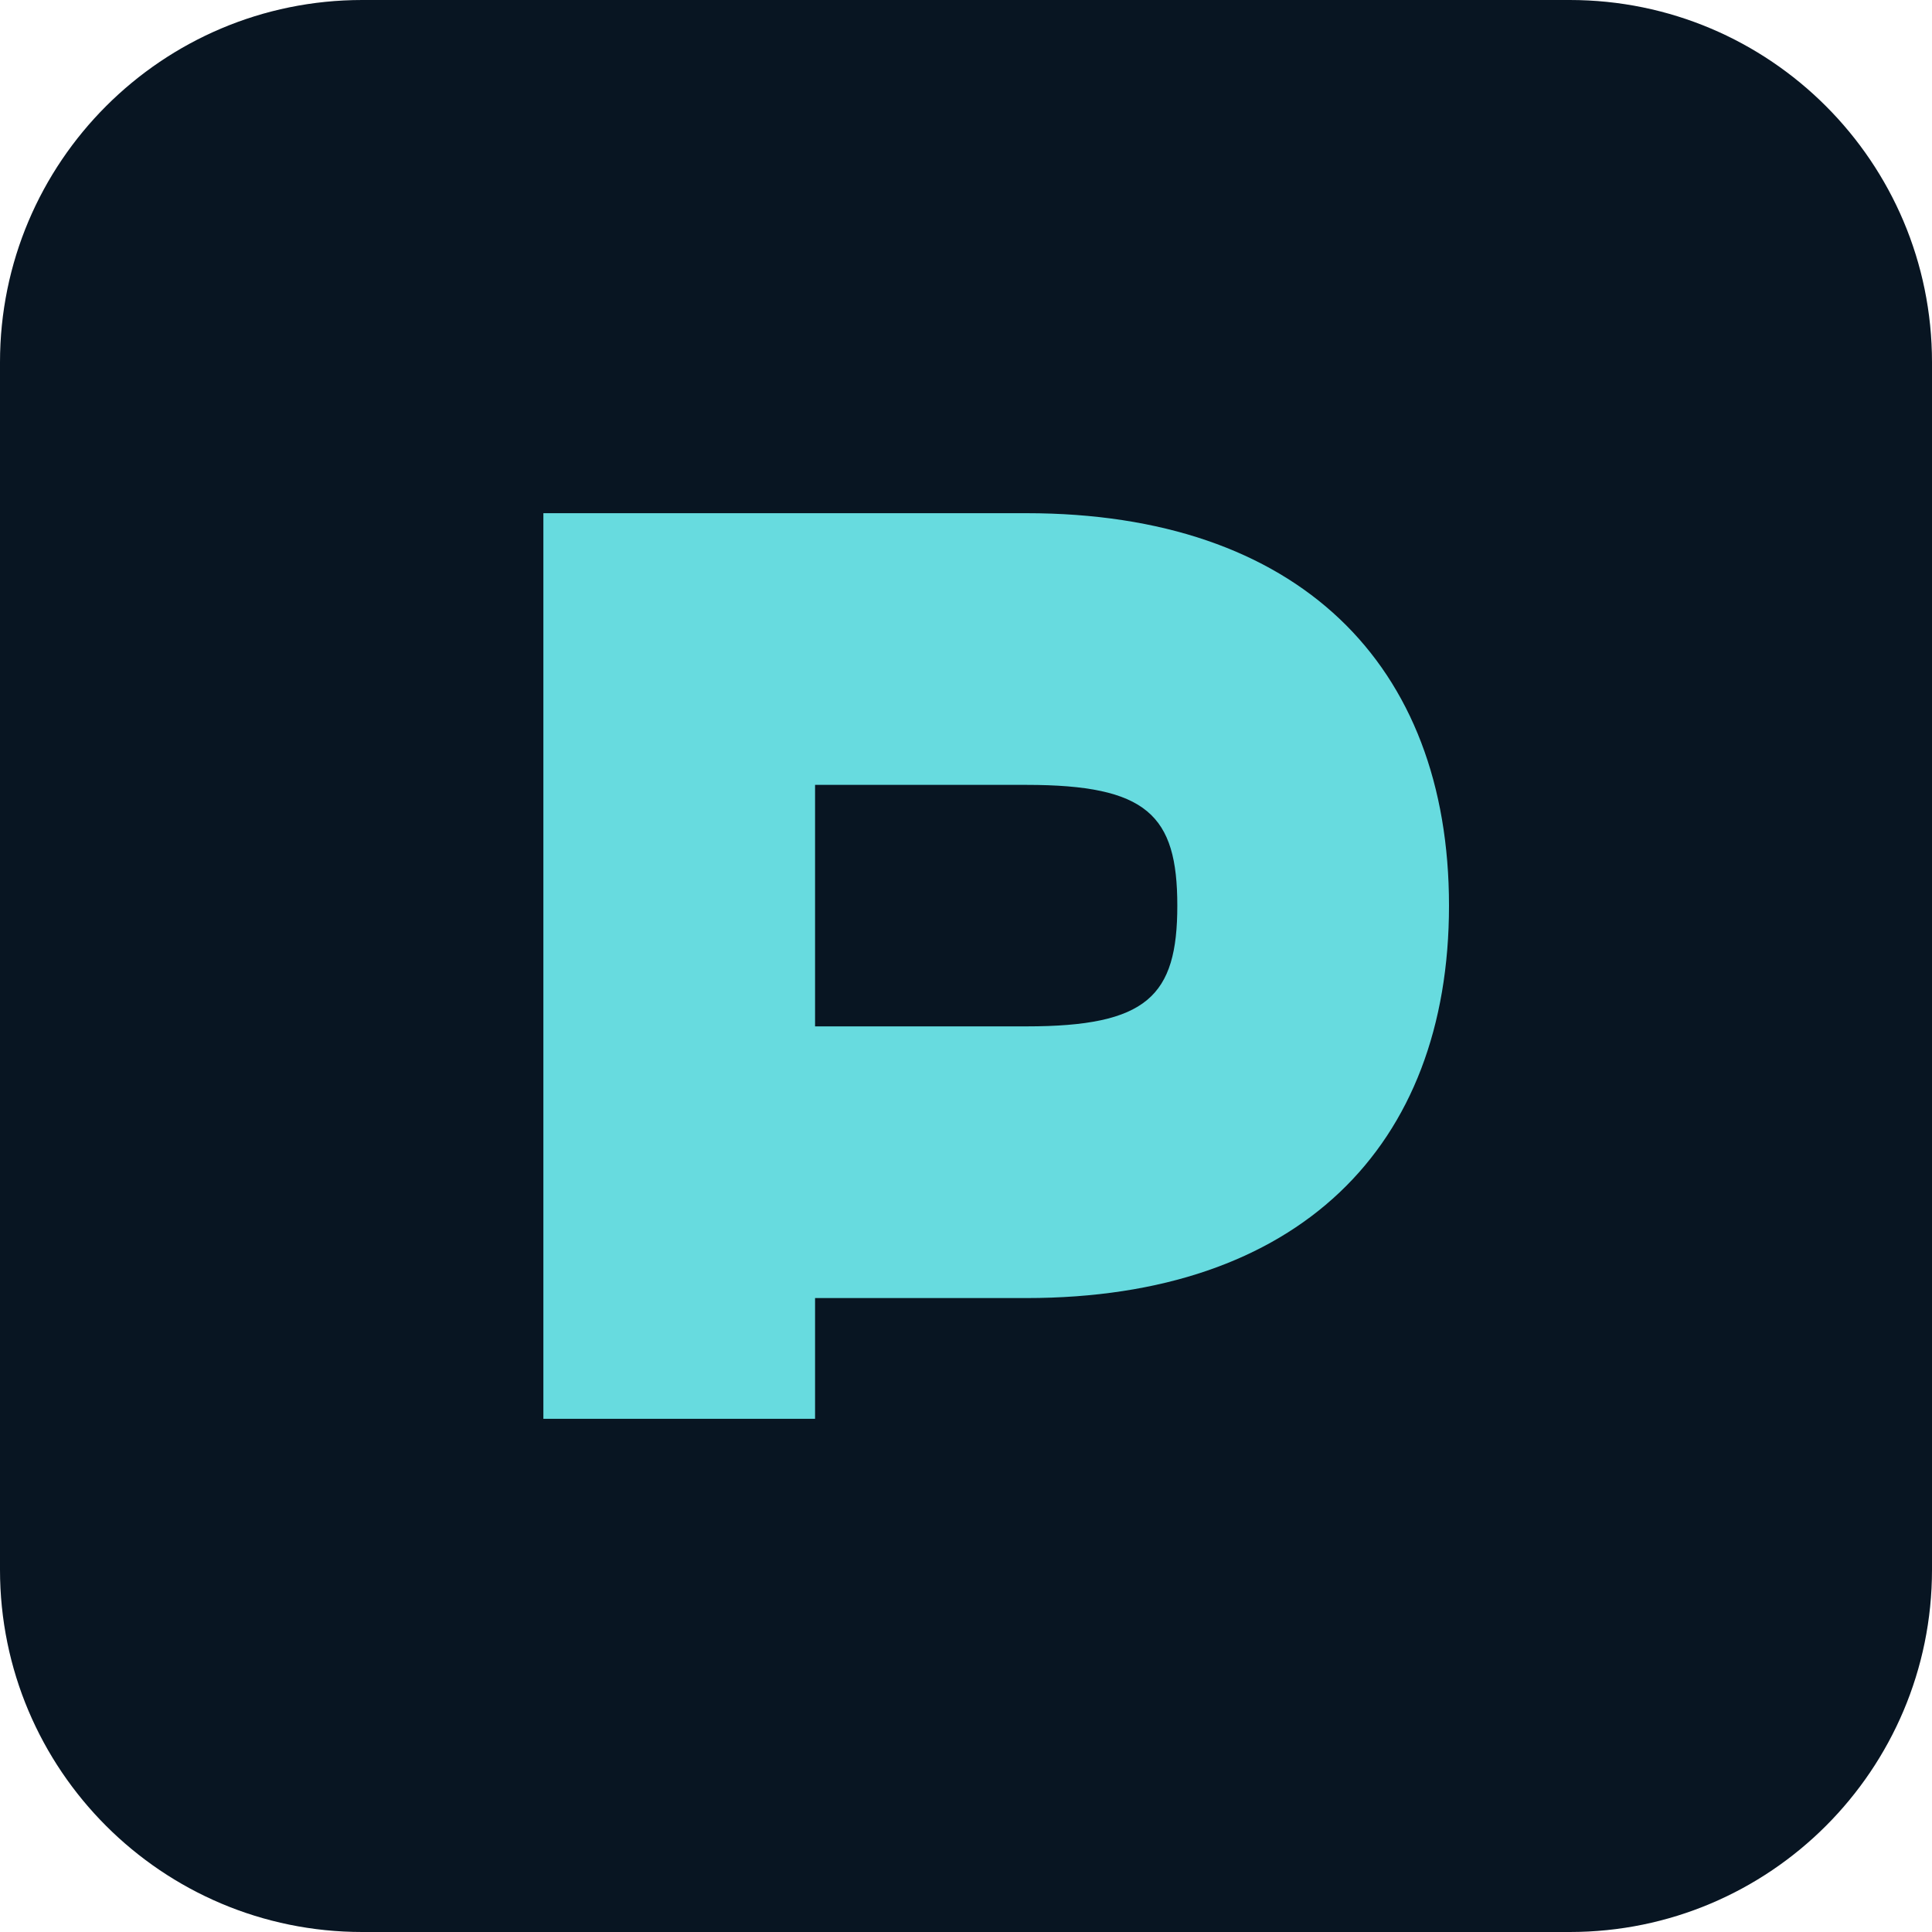
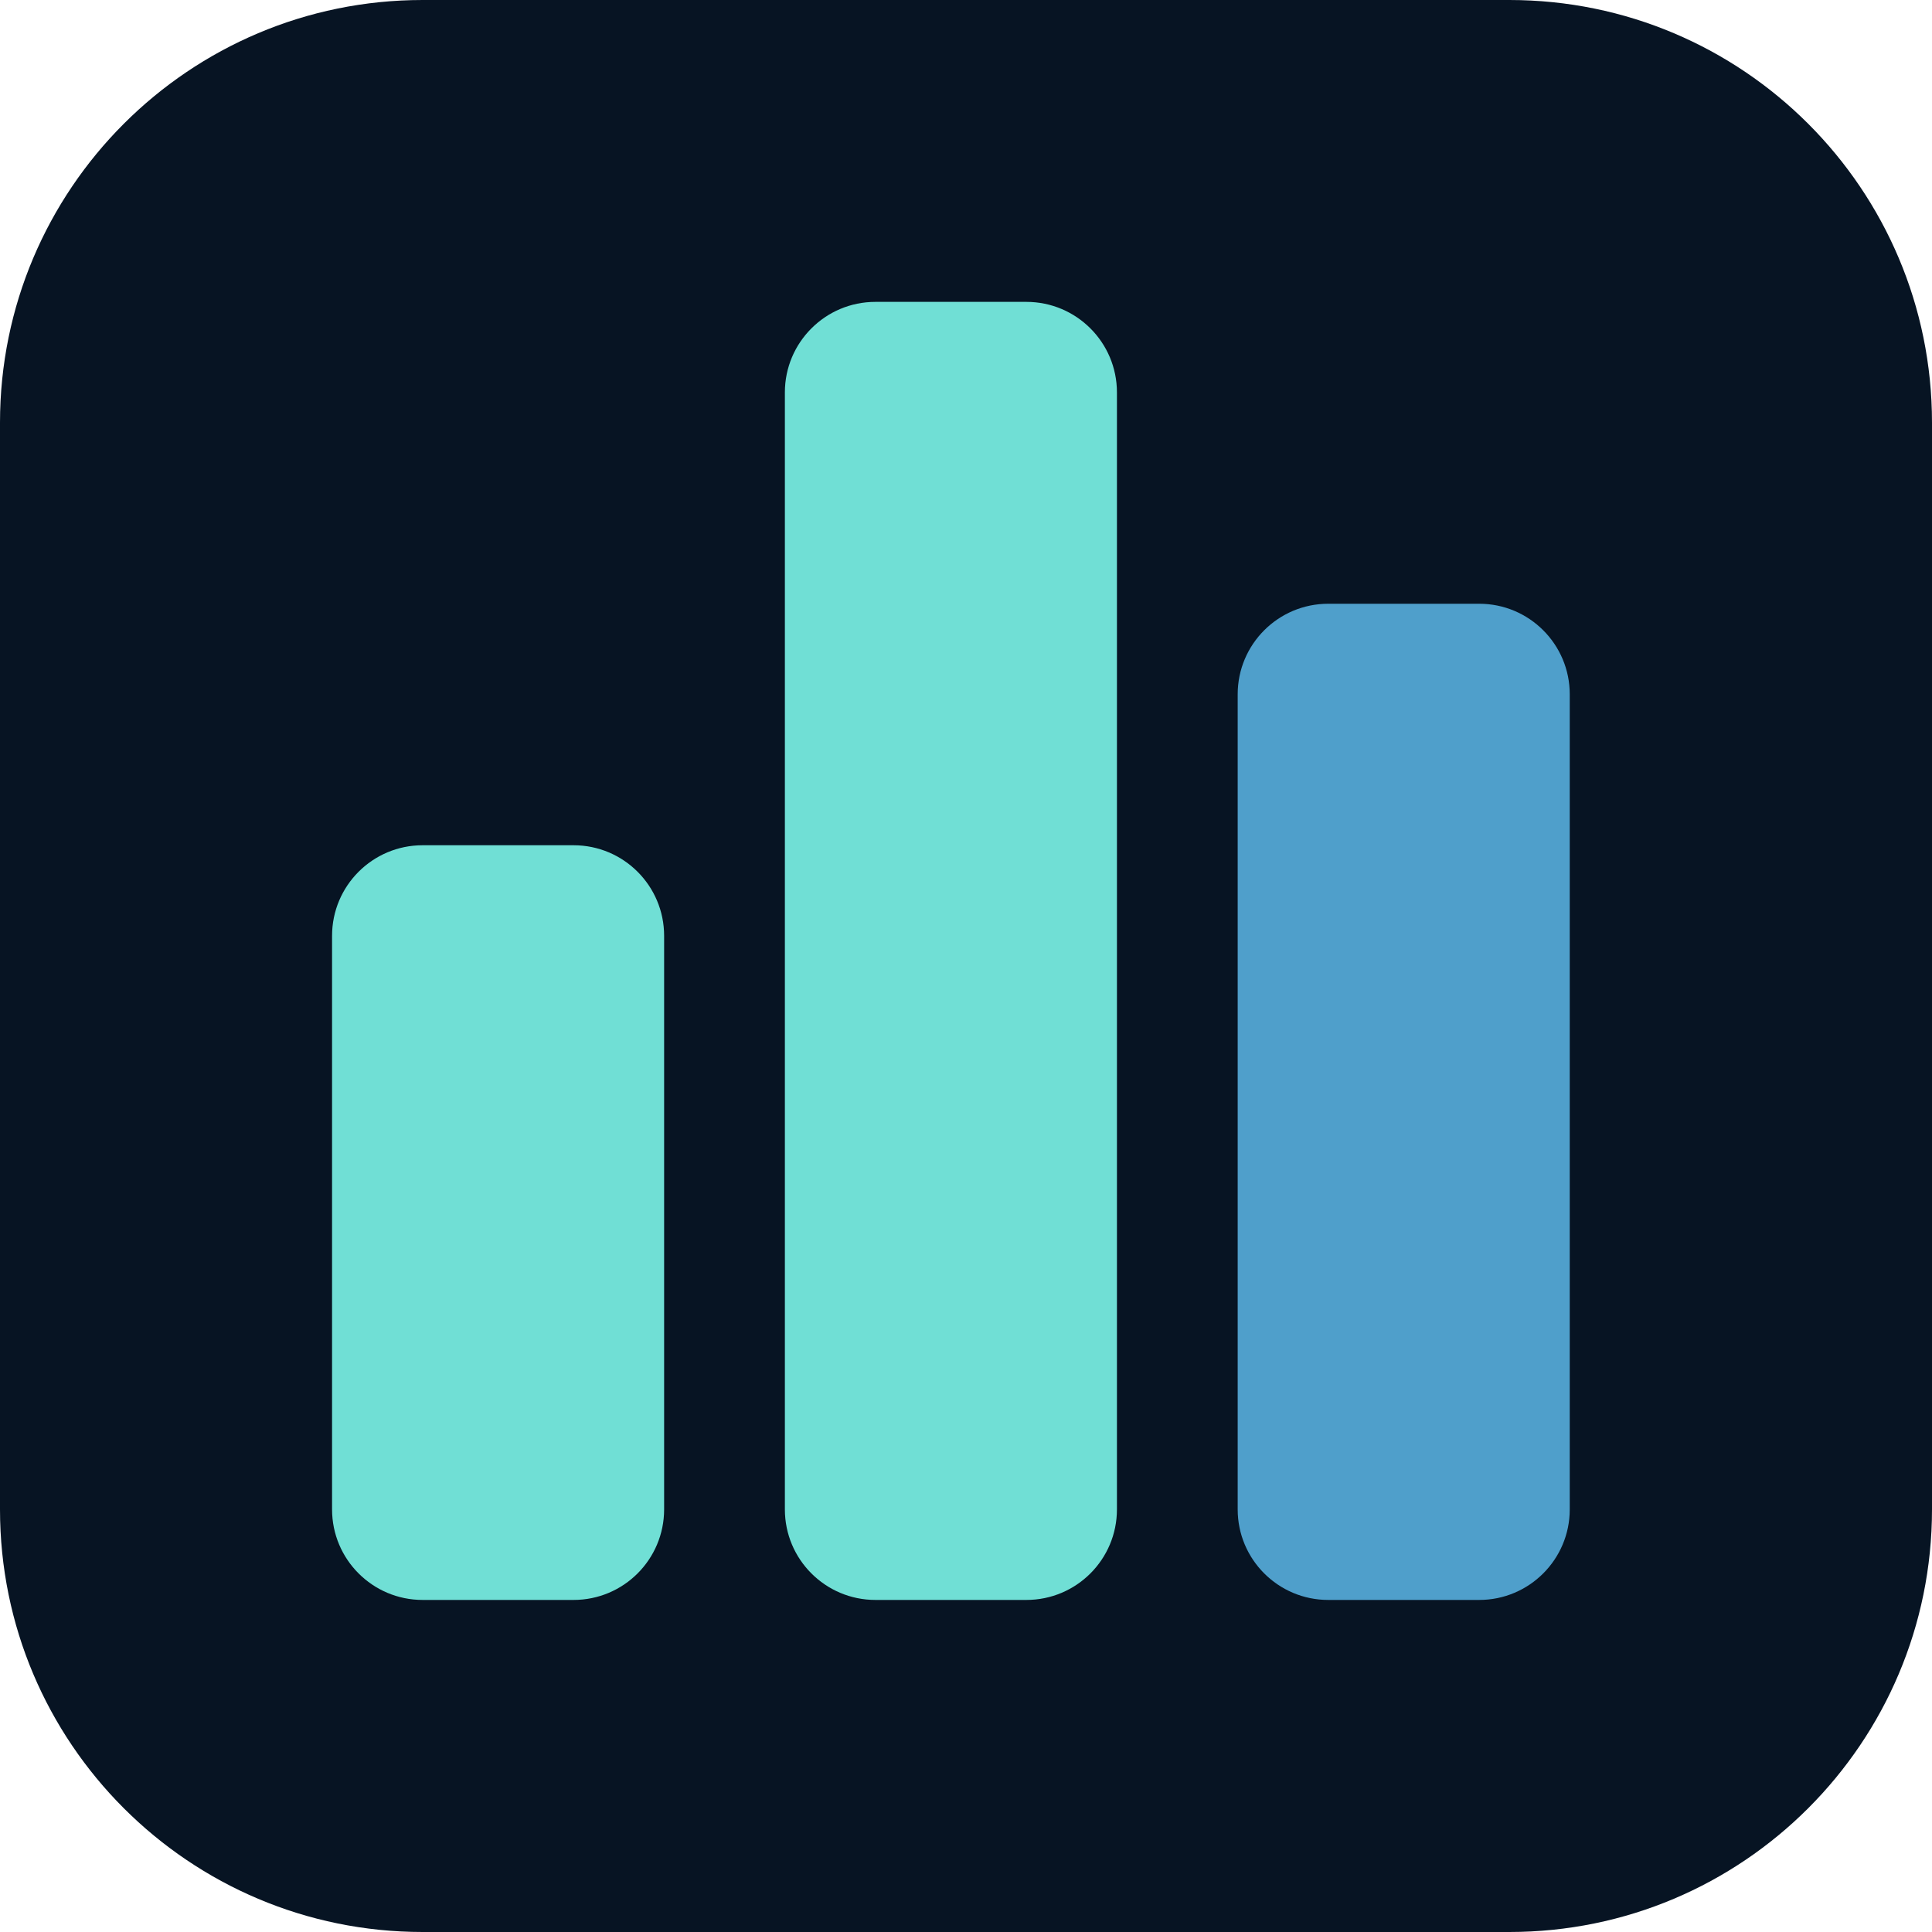
<svg xmlns="http://www.w3.org/2000/svg" viewBox="0 0 64 64">
-   <rect width="64" height="64" rx="12" fill="#081522" />
-   <path d="M18 47V17h16c9 0 14 5 14 13s-5 13-14 13h-7v4h-9Zm9-13h7c4 0 5-1 5-4s-1-4-5-4h-7v8Z" fill="#67dbdf" />
+   <rect width="64" height="64" rx="14" fill="#071423" />
+   <rect x="11" y="28" width="11" height="25" rx="3" fill="#70dfd5" />
+   <rect x="26" y="10" width="11" height="43" rx="3" fill="#70dfd5" />
+   <rect x="41" y="20" width="11" height="33" rx="3" fill="#4f9fcb" />
</svg>
